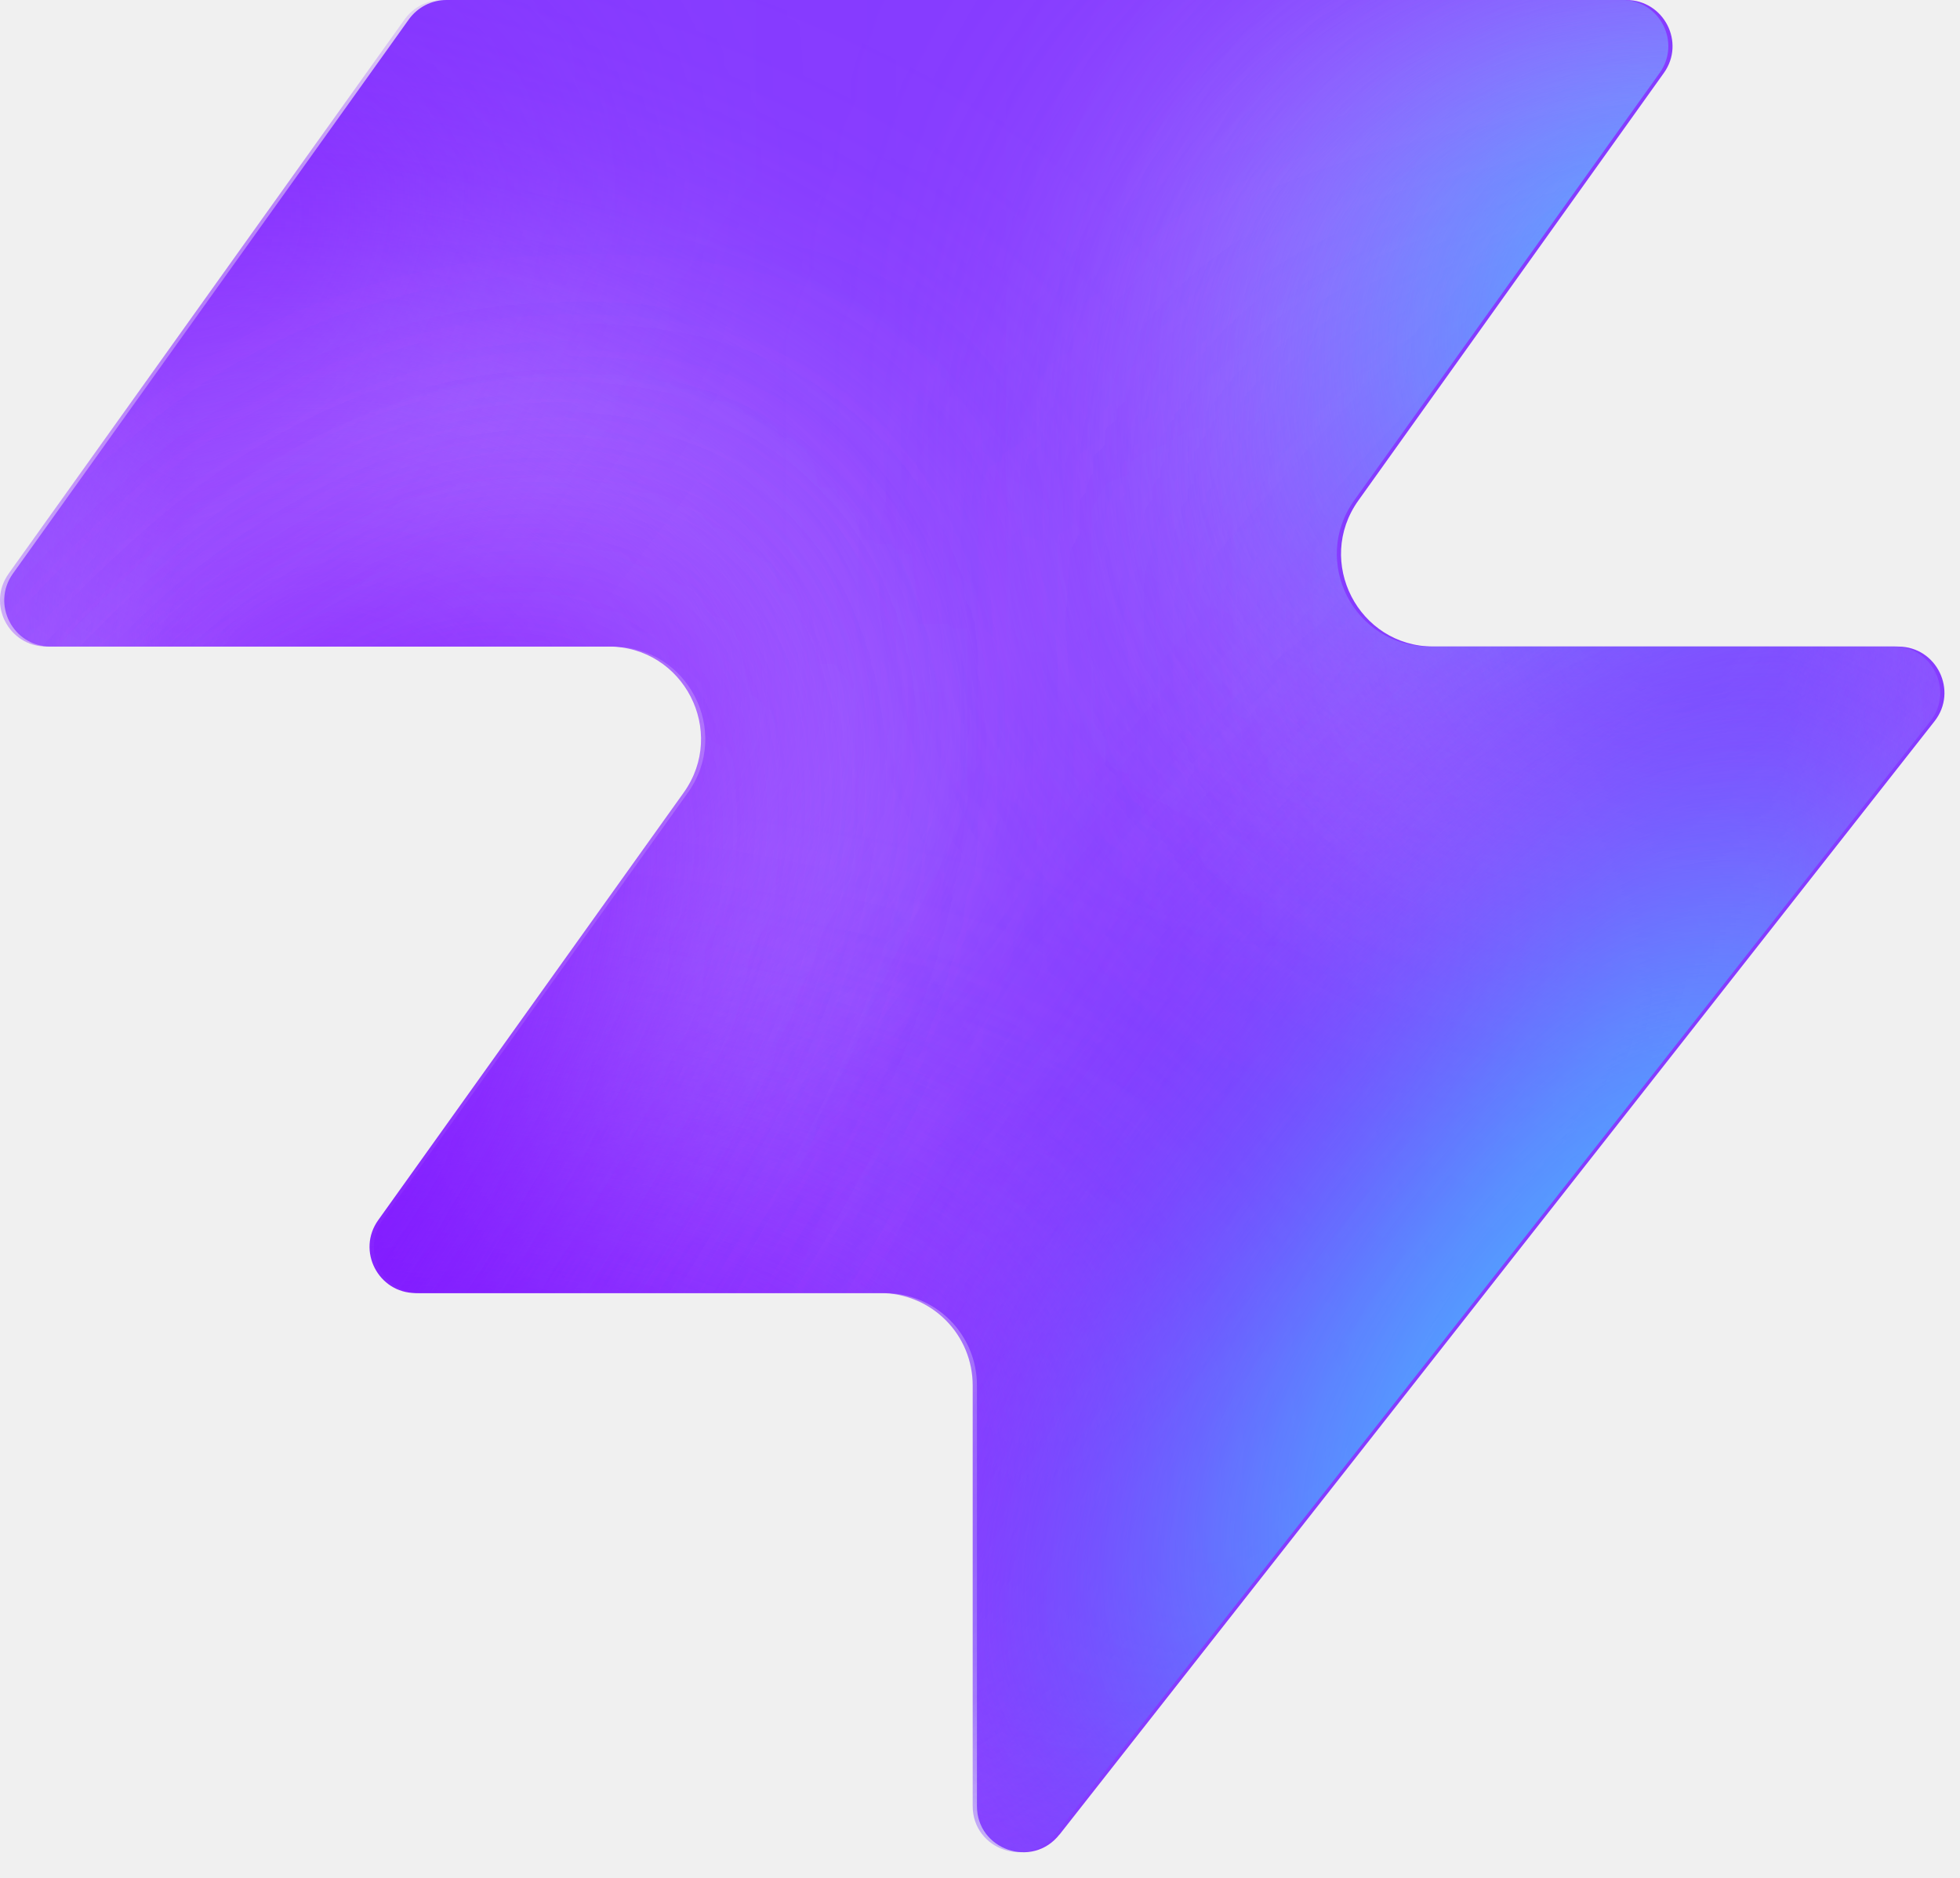
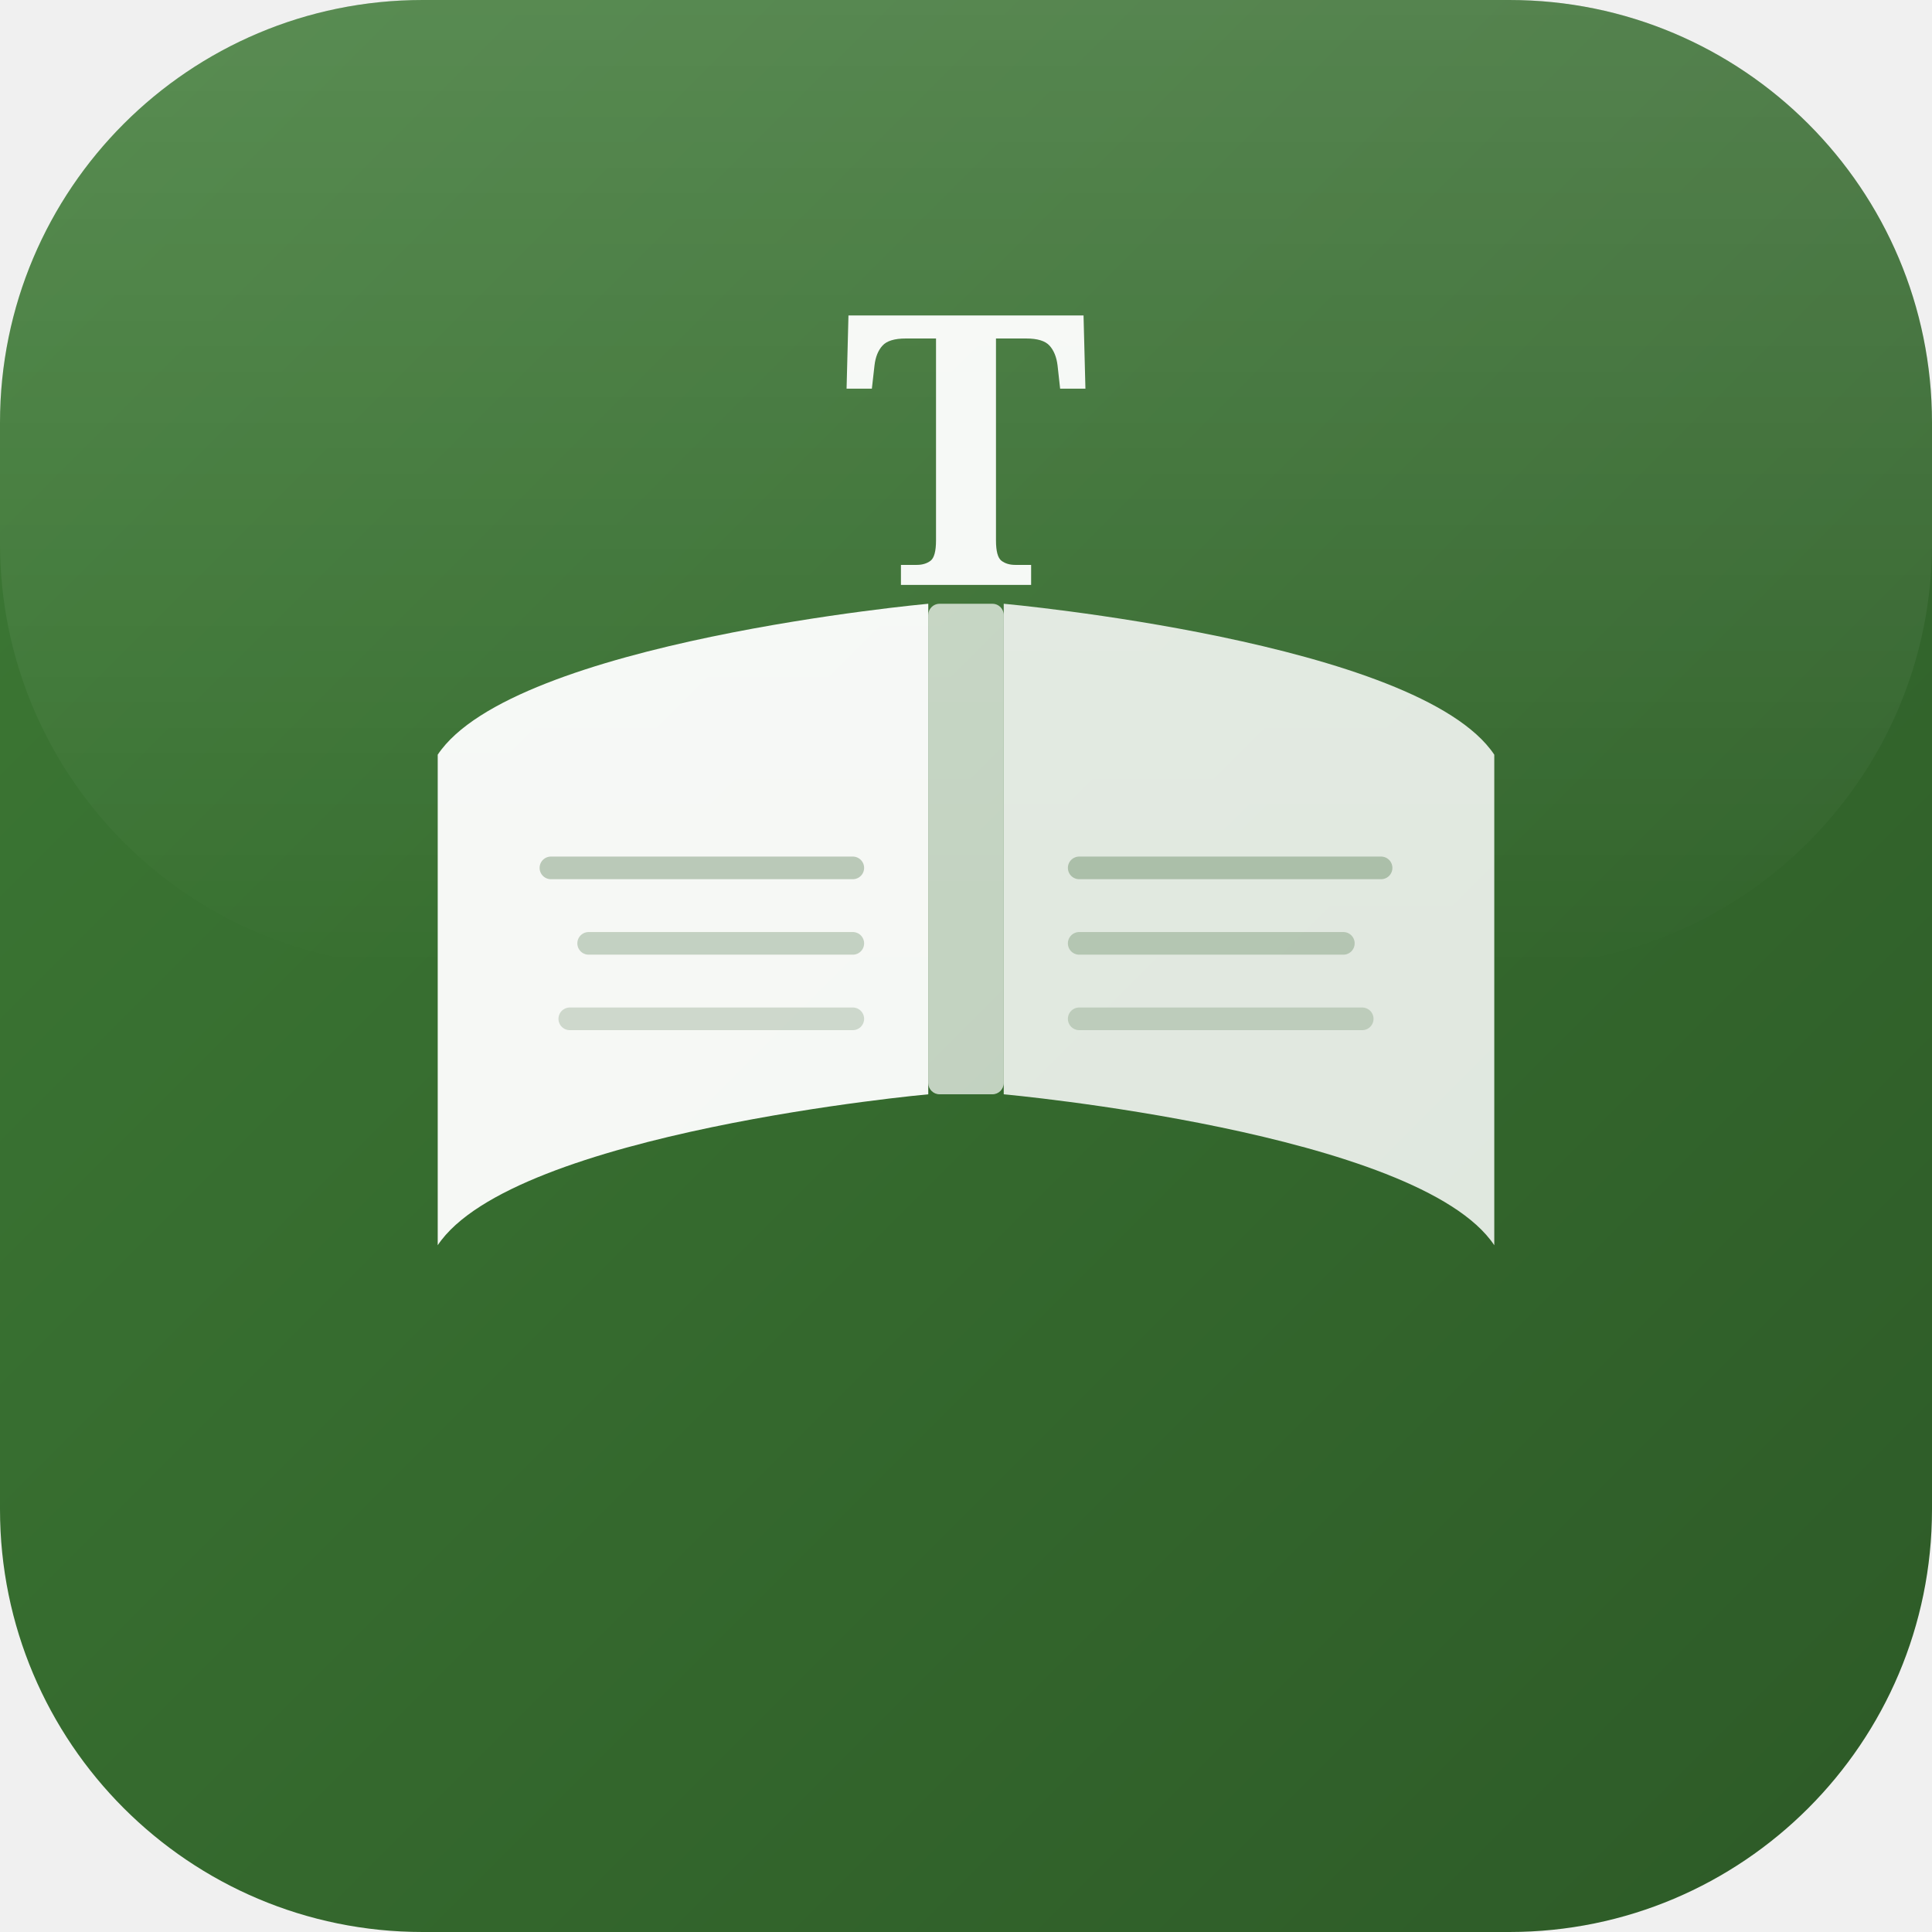
- <svg xmlns="http://www.w3.org/2000/svg" width="48" height="46" fill="none" viewBox="0 0 48 46">
-   <path fill="#863bff" d="M25.946 44.938c-.664.845-2.021.375-2.021-.698V33.937a2.26 2.26 0 0 0-2.262-2.262H10.287c-.92 0-1.456-1.04-.92-1.788l7.48-10.471c1.07-1.497 0-3.578-1.842-3.578H1.237c-.92 0-1.456-1.04-.92-1.788L10.013.474c.214-.297.556-.474.92-.474h28.894c.92 0 1.456 1.04.92 1.788l-7.48 10.471c-1.07 1.498 0 3.579 1.842 3.579h11.377c.943 0 1.473 1.088.89 1.83L25.947 44.94z" style="fill:#863bff;fill:color(display-p3 .525 .23 1);fill-opacity:1" />
-   <mask id="a" width="48" height="46" x="0" y="0" maskUnits="userSpaceOnUse" style="mask-type:alpha">
-     <path fill="#000" d="M25.842 44.938c-.664.844-2.021.375-2.021-.698V33.937a2.26 2.26 0 0 0-2.262-2.262H10.183c-.92 0-1.456-1.04-.92-1.788l7.48-10.471c1.07-1.498 0-3.579-1.842-3.579H1.133c-.92 0-1.456-1.04-.92-1.787L9.91.473c.214-.297.556-.474.92-.474h28.894c.92 0 1.456 1.04.92 1.788l-7.48 10.471c-1.07 1.498 0 3.578 1.842 3.578h11.377c.943 0 1.473 1.088.89 1.832L25.843 44.94z" style="fill:#000;fill-opacity:1" />
-   </mask>
-   <g mask="url(#a)">
-     <g filter="url(#b)">
-       <ellipse cx="5.508" cy="14.704" fill="#ede6ff" rx="5.508" ry="14.704" style="fill:#ede6ff;fill:color(display-p3 .927 .903 1);fill-opacity:1" transform="matrix(.00324 1 1 -.00324 -4.47 31.516)" />
-     </g>
-     <g filter="url(#c)">
-       <ellipse cx="10.399" cy="29.851" fill="#ede6ff" rx="10.399" ry="29.851" style="fill:#ede6ff;fill:color(display-p3 .927 .903 1);fill-opacity:1" transform="matrix(.00324 1 1 -.00324 -39.328 7.883)" />
-     </g>
-     <g filter="url(#d)">
-       <ellipse cx="5.508" cy="30.487" fill="#7e14ff" rx="5.508" ry="30.487" style="fill:#7e14ff;fill:color(display-p3 .492 .077 1);fill-opacity:1" transform="rotate(89.814 -25.913 -14.639)scale(1 -1)" />
-     </g>
-     <g filter="url(#e)">
-       <ellipse cx="5.508" cy="30.599" fill="#7e14ff" rx="5.508" ry="30.599" style="fill:#7e14ff;fill:color(display-p3 .492 .077 1);fill-opacity:1" transform="rotate(89.814 -32.644 -3.334)scale(1 -1)" />
-     </g>
-     <g filter="url(#f)">
-       <ellipse cx="5.508" cy="30.599" fill="#7e14ff" rx="5.508" ry="30.599" style="fill:#7e14ff;fill:color(display-p3 .492 .077 1);fill-opacity:1" transform="matrix(.00324 1 1 -.00324 -34.34 30.47)" />
-     </g>
-     <g filter="url(#g)">
-       <ellipse cx="14.072" cy="22.078" fill="#ede6ff" rx="14.072" ry="22.078" style="fill:#ede6ff;fill:color(display-p3 .927 .903 1);fill-opacity:1" transform="rotate(93.35 24.506 48.493)scale(-1 1)" />
-     </g>
-     <g filter="url(#h)">
-       <ellipse cx="3.47" cy="21.501" fill="#7e14ff" rx="3.47" ry="21.501" style="fill:#7e14ff;fill:color(display-p3 .492 .077 1);fill-opacity:1" transform="rotate(89.009 28.708 47.59)scale(-1 1)" />
-     </g>
-     <g filter="url(#i)">
-       <ellipse cx="3.47" cy="21.501" fill="#7e14ff" rx="3.47" ry="21.501" style="fill:#7e14ff;fill:color(display-p3 .492 .077 1);fill-opacity:1" transform="rotate(89.009 28.708 47.59)scale(-1 1)" />
-     </g>
-     <g filter="url(#j)">
-       <ellipse cx=".387" cy="8.972" fill="#7e14ff" rx="4.407" ry="29.108" style="fill:#7e14ff;fill:color(display-p3 .492 .077 1);fill-opacity:1" transform="rotate(39.51 .387 8.972)" />
-     </g>
-     <g filter="url(#k)">
-       <ellipse cx="47.523" cy="-6.092" fill="#7e14ff" rx="4.407" ry="29.108" style="fill:#7e14ff;fill:color(display-p3 .492 .077 1);fill-opacity:1" transform="rotate(37.892 47.523 -6.092)" />
-     </g>
-     <g filter="url(#l)">
-       <ellipse cx="41.412" cy="6.333" fill="#47bfff" rx="5.971" ry="9.665" style="fill:#47bfff;fill:color(display-p3 .28 .748 1);fill-opacity:1" transform="rotate(37.892 41.412 6.333)" />
-     </g>
-     <g filter="url(#m)">
-       <ellipse cx="-1.879" cy="38.332" fill="#7e14ff" rx="4.407" ry="29.108" style="fill:#7e14ff;fill:color(display-p3 .492 .077 1);fill-opacity:1" transform="rotate(37.892 -1.88 38.332)" />
-     </g>
-     <g filter="url(#n)">
-       <ellipse cx="-1.879" cy="38.332" fill="#7e14ff" rx="4.407" ry="29.108" style="fill:#7e14ff;fill:color(display-p3 .492 .077 1);fill-opacity:1" transform="rotate(37.892 -1.88 38.332)" />
-     </g>
-     <g filter="url(#o)">
-       <ellipse cx="35.651" cy="29.907" fill="#7e14ff" rx="4.407" ry="29.108" style="fill:#7e14ff;fill:color(display-p3 .492 .077 1);fill-opacity:1" transform="rotate(37.892 35.651 29.907)" />
-     </g>
-     <g filter="url(#p)">
-       <ellipse cx="38.418" cy="32.4" fill="#47bfff" rx="5.971" ry="15.297" style="fill:#47bfff;fill:color(display-p3 .28 .748 1);fill-opacity:1" transform="rotate(37.892 38.418 32.4)" />
-     </g>
+ <svg xmlns="http://www.w3.org/2000/svg" width="512" height="512" viewBox="0 0 512 512">
+   <defs>
+     <linearGradient id="bg" x1="0" y1="0" x2="1" y2="1">
+       <stop offset="0%" stop-color="#3D7A35" />
+       <stop offset="100%" stop-color="#2D5A27" />
+     </linearGradient>
+     <linearGradient id="shine" x1="0" y1="0" x2="0" y2="1">
+       <stop offset="0%" stop-color="white" stop-opacity="0.15" />
+       <stop offset="100%" stop-color="white" stop-opacity="0" />
+     </linearGradient>
+   </defs>
+   <rect width="512" height="512" rx="112" fill="url(#bg)" />
+   <rect width="512" height="256" rx="112" fill="url(#shine)" />
+   <g transform="translate(256, 250)">
+     <path d="M-10,-90 C-10,-90 -120,-80 -140,-50 L-140,80 C-120,50 -10,40 -10,40 Z" fill="white" opacity="0.95" />
+     <path d="M10,-90 C10,-90 120,-80 140,-50 L140,80 C120,50 10,40 10,40 Z" fill="white" opacity="0.85" />
+     <rect x="-10" y="-90" width="20" height="130" rx="3" fill="white" opacity="0.7" />
+     <line x1="-110" y1="-20" x2="-30" y2="-20" stroke="#2D5A27" stroke-width="6" stroke-linecap="round" opacity="0.3" />
+     <line x1="-100" y1="0" x2="-30" y2="0" stroke="#2D5A27" stroke-width="6" stroke-linecap="round" opacity="0.25" />
+     <line x1="-105" y1="20" x2="-30" y2="20" stroke="#2D5A27" stroke-width="6" stroke-linecap="round" opacity="0.2" />
+     <line x1="30" y1="-20" x2="110" y2="-20" stroke="#2D5A27" stroke-width="6" stroke-linecap="round" opacity="0.3" />
+     <line x1="30" y1="0" x2="100" y2="0" stroke="#2D5A27" stroke-width="6" stroke-linecap="round" opacity="0.25" />
+     <line x1="30" y1="20" x2="105" y2="20" stroke="#2D5A27" stroke-width="6" stroke-linecap="round" opacity="0.2" />
  </g>
-   <defs>
-     <filter id="b" width="60.045" height="41.654" x="-19.77" y="16.149" color-interpolation-filters="sRGB" filterUnits="userSpaceOnUse">
-       <feFlood flood-opacity="0" result="BackgroundImageFix" />
-       <feBlend in="SourceGraphic" in2="BackgroundImageFix" result="shape" />
-       <feGaussianBlur result="effect1_foregroundBlur_2002_17158" stdDeviation="7.659" />
-     </filter>
-     <filter id="c" width="90.34" height="51.437" x="-54.613" y="-7.533" color-interpolation-filters="sRGB" filterUnits="userSpaceOnUse">
-       <feFlood flood-opacity="0" result="BackgroundImageFix" />
-       <feBlend in="SourceGraphic" in2="BackgroundImageFix" result="shape" />
-       <feGaussianBlur result="effect1_foregroundBlur_2002_17158" stdDeviation="7.659" />
-     </filter>
-     <filter id="d" width="79.355" height="29.4" x="-49.64" y="2.03" color-interpolation-filters="sRGB" filterUnits="userSpaceOnUse">
-       <feFlood flood-opacity="0" result="BackgroundImageFix" />
-       <feBlend in="SourceGraphic" in2="BackgroundImageFix" result="shape" />
-       <feGaussianBlur result="effect1_foregroundBlur_2002_17158" stdDeviation="4.596" />
-     </filter>
-     <filter id="e" width="79.579" height="29.4" x="-45.045" y="20.029" color-interpolation-filters="sRGB" filterUnits="userSpaceOnUse">
-       <feFlood flood-opacity="0" result="BackgroundImageFix" />
-       <feBlend in="SourceGraphic" in2="BackgroundImageFix" result="shape" />
-       <feGaussianBlur result="effect1_foregroundBlur_2002_17158" stdDeviation="4.596" />
-     </filter>
-     <filter id="f" width="79.579" height="29.4" x="-43.513" y="21.178" color-interpolation-filters="sRGB" filterUnits="userSpaceOnUse">
-       <feFlood flood-opacity="0" result="BackgroundImageFix" />
-       <feBlend in="SourceGraphic" in2="BackgroundImageFix" result="shape" />
-       <feGaussianBlur result="effect1_foregroundBlur_2002_17158" stdDeviation="4.596" />
-     </filter>
-     <filter id="g" width="74.749" height="58.852" x="15.756" y="-17.901" color-interpolation-filters="sRGB" filterUnits="userSpaceOnUse">
-       <feFlood flood-opacity="0" result="BackgroundImageFix" />
-       <feBlend in="SourceGraphic" in2="BackgroundImageFix" result="shape" />
-       <feGaussianBlur result="effect1_foregroundBlur_2002_17158" stdDeviation="7.659" />
-     </filter>
-     <filter id="h" width="61.377" height="25.362" x="23.548" y="2.284" color-interpolation-filters="sRGB" filterUnits="userSpaceOnUse">
-       <feFlood flood-opacity="0" result="BackgroundImageFix" />
-       <feBlend in="SourceGraphic" in2="BackgroundImageFix" result="shape" />
-       <feGaussianBlur result="effect1_foregroundBlur_2002_17158" stdDeviation="4.596" />
-     </filter>
-     <filter id="i" width="61.377" height="25.362" x="23.548" y="2.284" color-interpolation-filters="sRGB" filterUnits="userSpaceOnUse">
-       <feFlood flood-opacity="0" result="BackgroundImageFix" />
-       <feBlend in="SourceGraphic" in2="BackgroundImageFix" result="shape" />
-       <feGaussianBlur result="effect1_foregroundBlur_2002_17158" stdDeviation="4.596" />
-     </filter>
-     <filter id="j" width="56.045" height="63.649" x="-27.636" y="-22.853" color-interpolation-filters="sRGB" filterUnits="userSpaceOnUse">
-       <feFlood flood-opacity="0" result="BackgroundImageFix" />
-       <feBlend in="SourceGraphic" in2="BackgroundImageFix" result="shape" />
-       <feGaussianBlur result="effect1_foregroundBlur_2002_17158" stdDeviation="4.596" />
-     </filter>
-     <filter id="k" width="54.814" height="64.646" x="20.116" y="-38.415" color-interpolation-filters="sRGB" filterUnits="userSpaceOnUse">
-       <feFlood flood-opacity="0" result="BackgroundImageFix" />
-       <feBlend in="SourceGraphic" in2="BackgroundImageFix" result="shape" />
-       <feGaussianBlur result="effect1_foregroundBlur_2002_17158" stdDeviation="4.596" />
-     </filter>
-     <filter id="l" width="33.541" height="35.313" x="24.641" y="-11.323" color-interpolation-filters="sRGB" filterUnits="userSpaceOnUse">
-       <feFlood flood-opacity="0" result="BackgroundImageFix" />
-       <feBlend in="SourceGraphic" in2="BackgroundImageFix" result="shape" />
-       <feGaussianBlur result="effect1_foregroundBlur_2002_17158" stdDeviation="4.596" />
-     </filter>
-     <filter id="m" width="54.814" height="64.646" x="-29.286" y="6.009" color-interpolation-filters="sRGB" filterUnits="userSpaceOnUse">
-       <feFlood flood-opacity="0" result="BackgroundImageFix" />
-       <feBlend in="SourceGraphic" in2="BackgroundImageFix" result="shape" />
-       <feGaussianBlur result="effect1_foregroundBlur_2002_17158" stdDeviation="4.596" />
-     </filter>
-     <filter id="n" width="54.814" height="64.646" x="-29.286" y="6.009" color-interpolation-filters="sRGB" filterUnits="userSpaceOnUse">
-       <feFlood flood-opacity="0" result="BackgroundImageFix" />
-       <feBlend in="SourceGraphic" in2="BackgroundImageFix" result="shape" />
-       <feGaussianBlur result="effect1_foregroundBlur_2002_17158" stdDeviation="4.596" />
-     </filter>
-     <filter id="o" width="54.814" height="64.646" x="8.244" y="-2.416" color-interpolation-filters="sRGB" filterUnits="userSpaceOnUse">
-       <feFlood flood-opacity="0" result="BackgroundImageFix" />
-       <feBlend in="SourceGraphic" in2="BackgroundImageFix" result="shape" />
-       <feGaussianBlur result="effect1_foregroundBlur_2002_17158" stdDeviation="4.596" />
-     </filter>
-     <filter id="p" width="39.409" height="43.623" x="18.713" y="10.588" color-interpolation-filters="sRGB" filterUnits="userSpaceOnUse">
-       <feFlood flood-opacity="0" result="BackgroundImageFix" />
-       <feBlend in="SourceGraphic" in2="BackgroundImageFix" result="shape" />
-       <feGaussianBlur result="effect1_foregroundBlur_2002_17158" stdDeviation="4.596" />
-     </filter>
-   </defs>
+   <text x="256" y="155" text-anchor="middle" font-family="Georgia, serif" font-weight="800" font-size="100" fill="white" opacity="0.95">T</text>
</svg>
